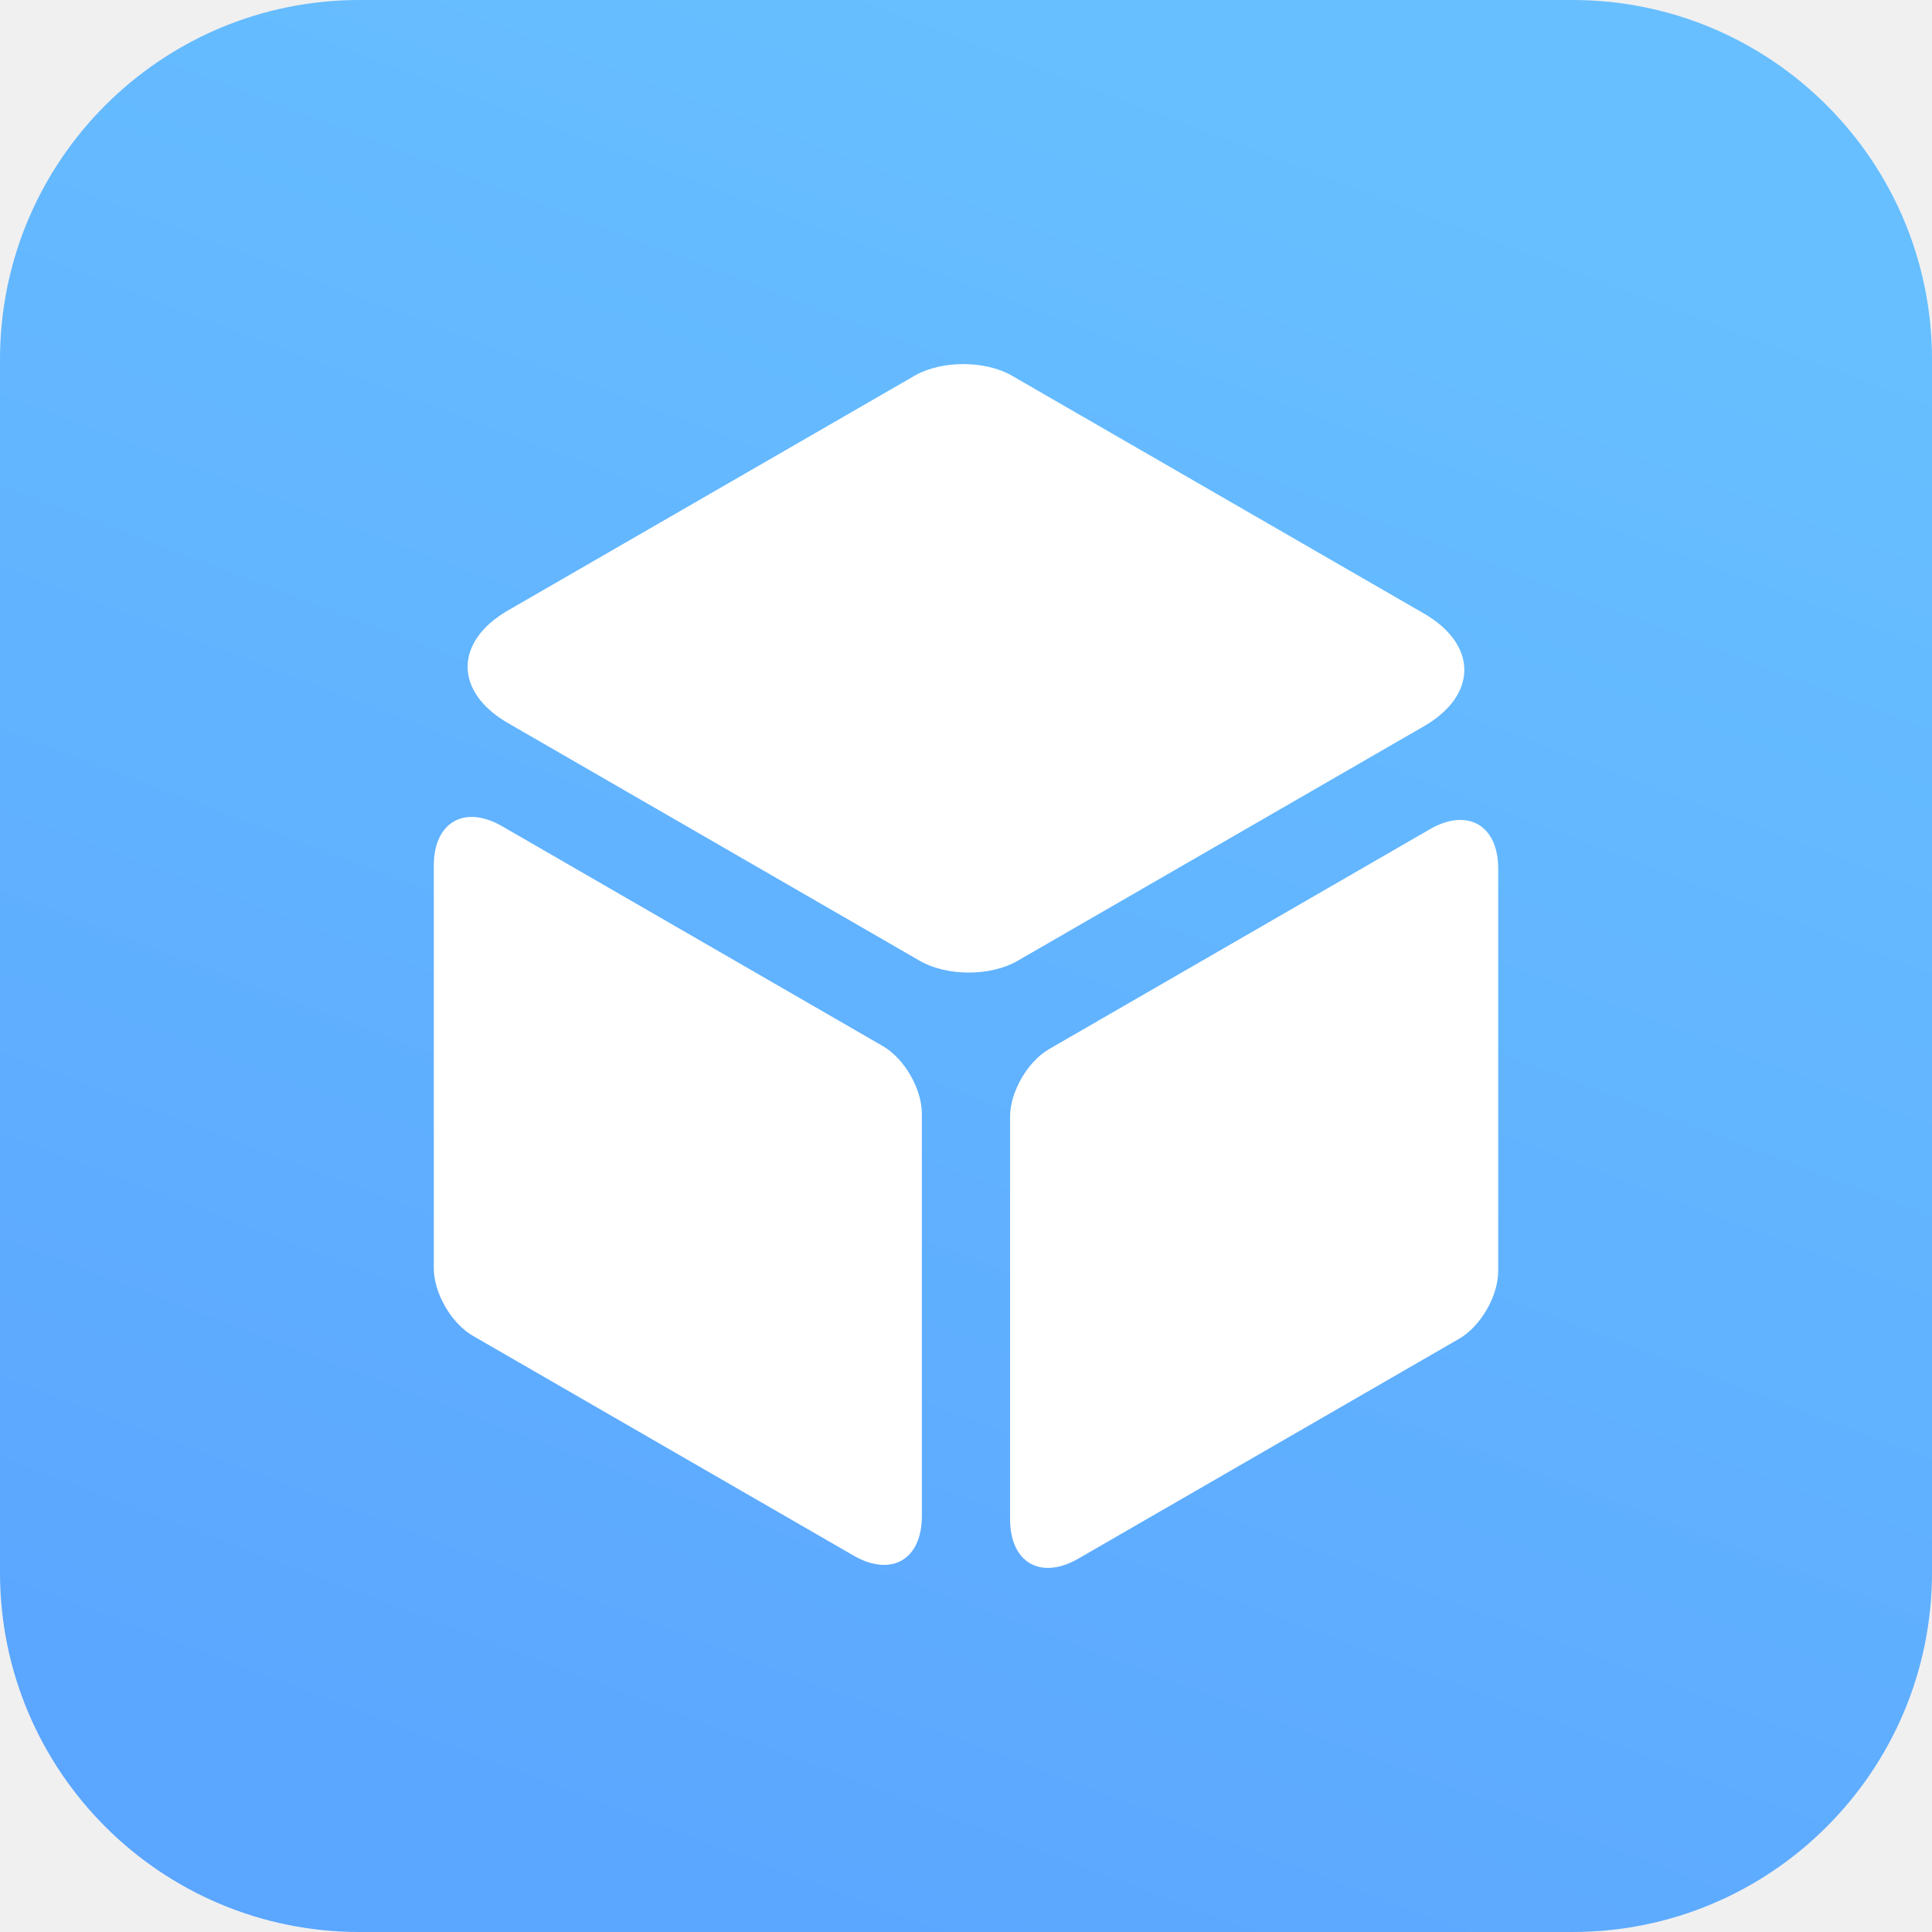
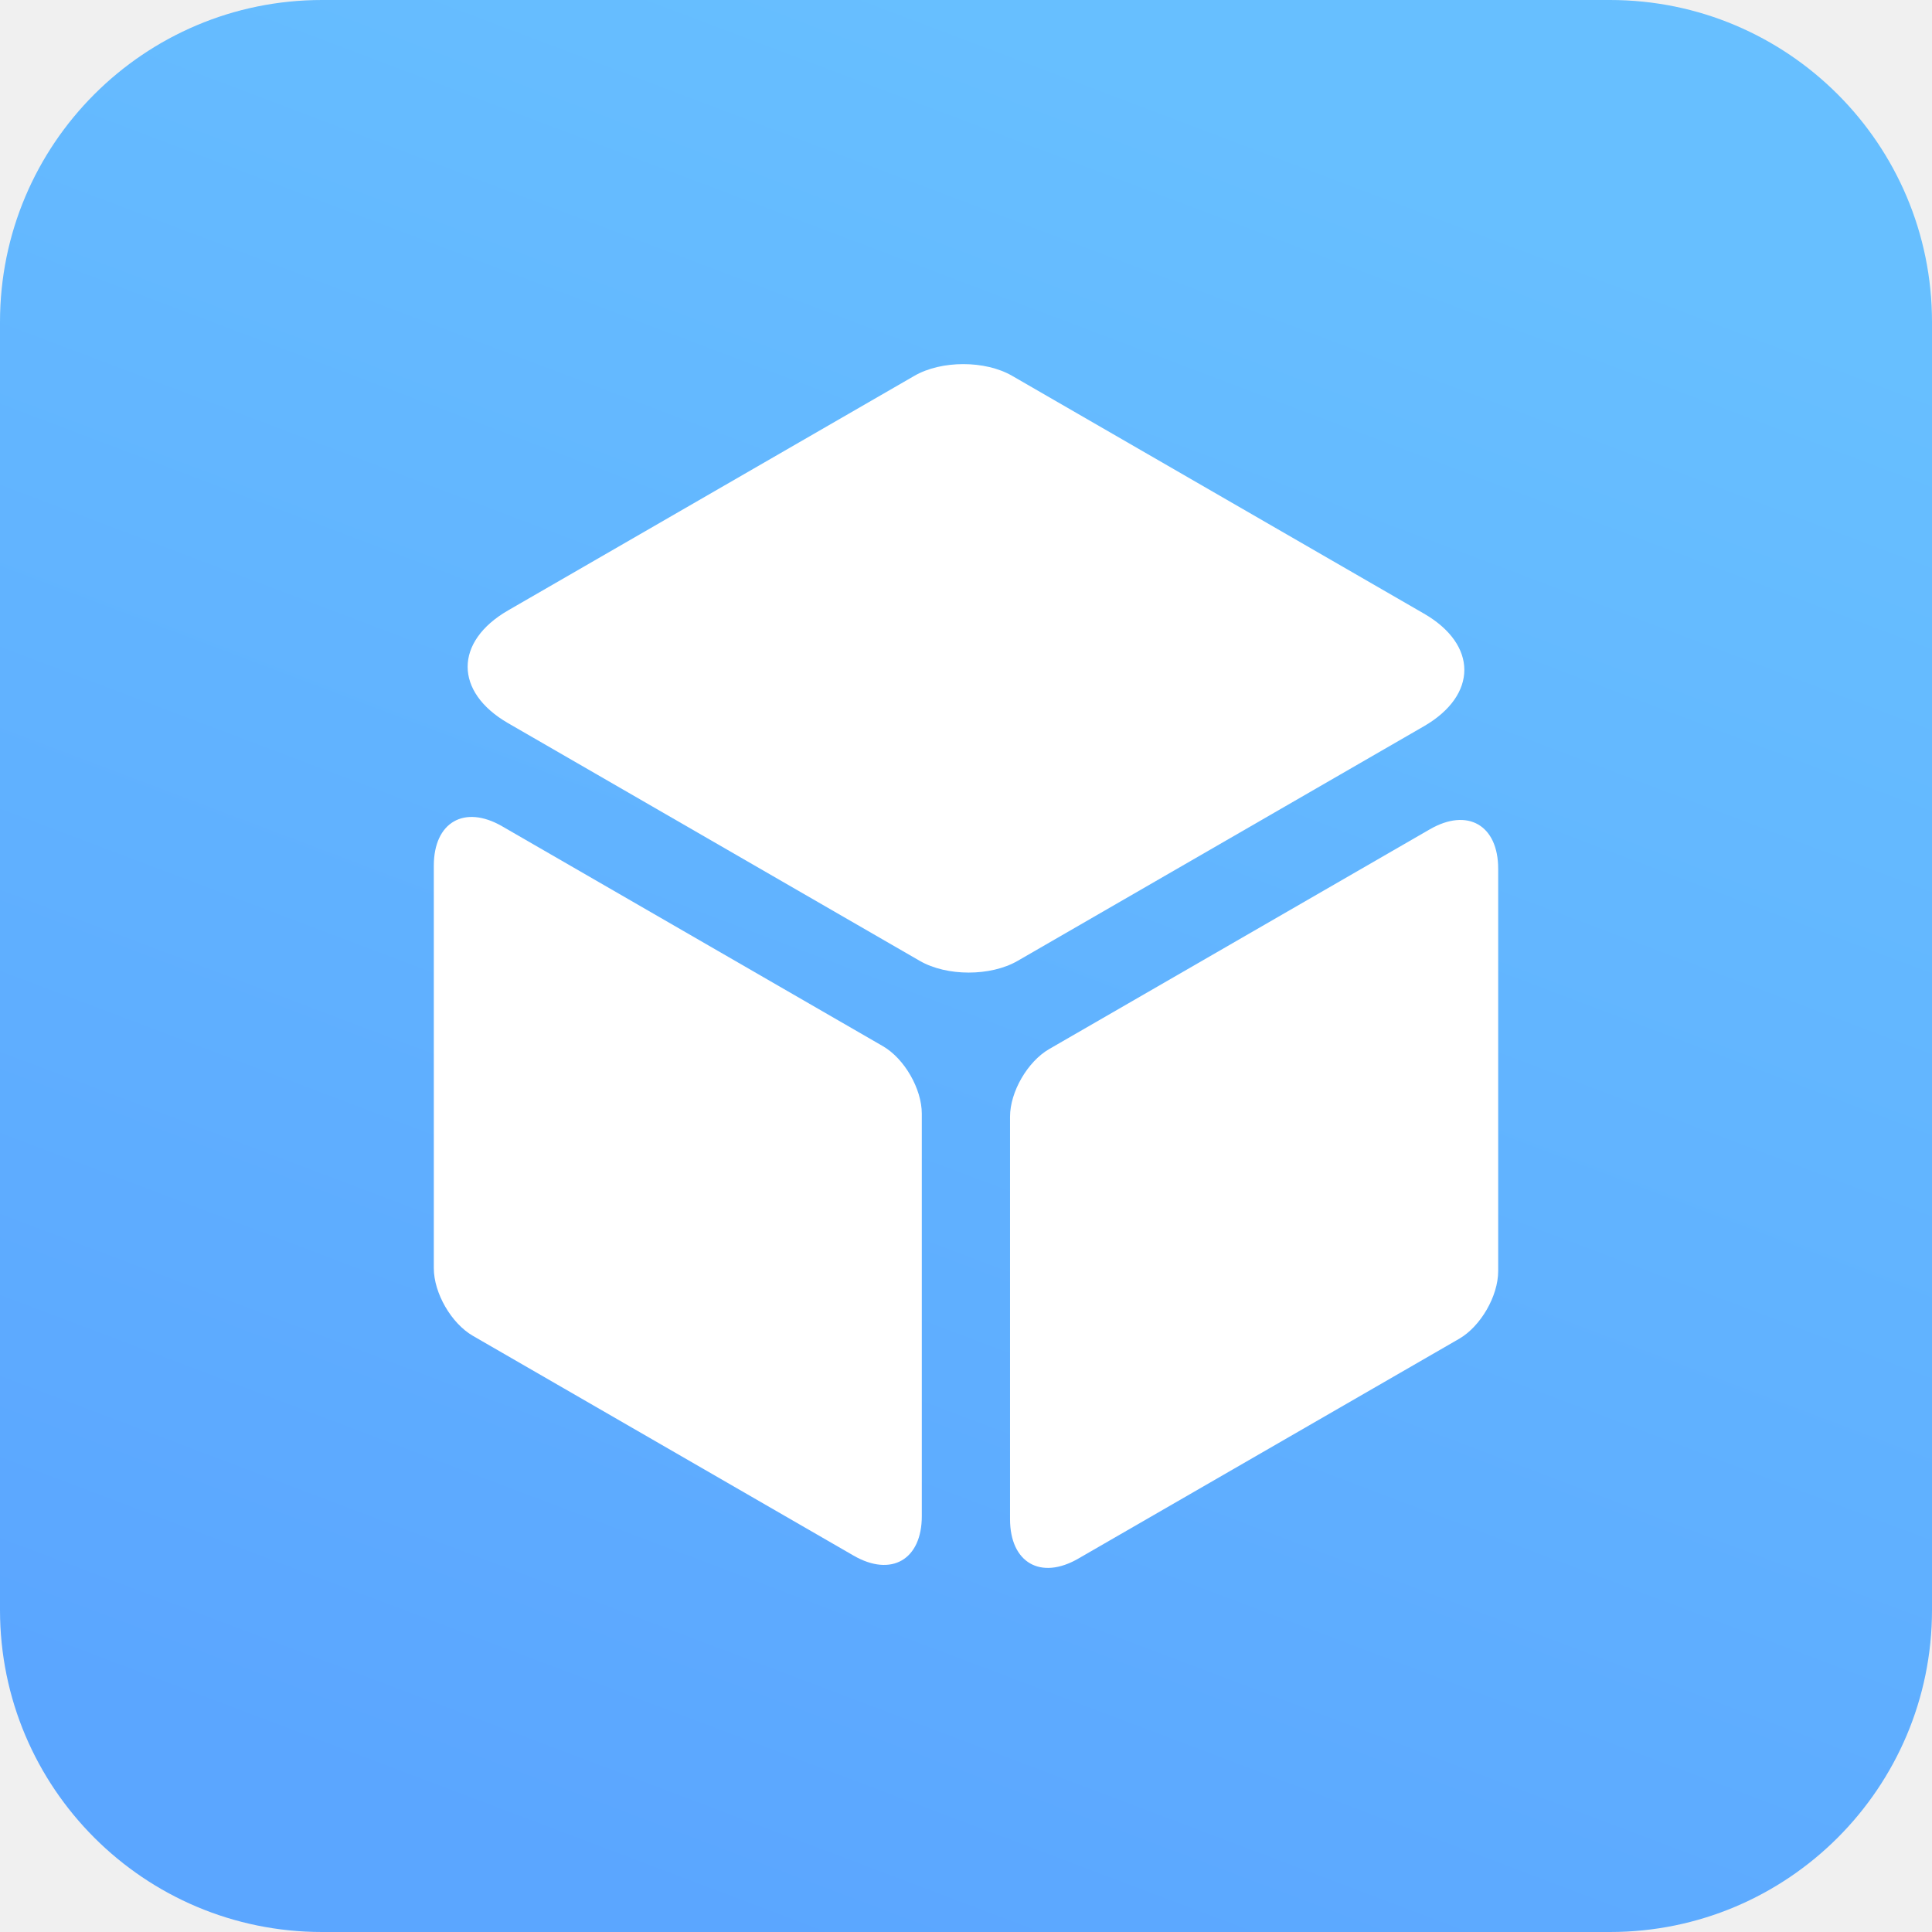
- <svg xmlns="http://www.w3.org/2000/svg" viewBox="0 0 32 32" fill="none">
-   <rect width="32" height="32" rx="5.954" fill="url(#paint0_linear_5533_28322)" />
-   <path d="M15.147 6.224C15.593 5.966 16.317 5.966 16.763 6.224L23.585 10.162C24.477 10.678 24.477 11.513 23.585 12.029L16.853 15.915C16.407 16.173 15.683 16.173 15.236 15.915L8.415 11.977C7.522 11.462 7.522 10.626 8.415 10.11L15.147 6.224Z" fill="white" />
-   <path d="M7.185 14.339C7.185 13.617 7.692 13.325 8.317 13.685L14.622 17.326C14.979 17.532 15.269 18.034 15.269 18.446V25.112C15.269 25.834 14.762 26.126 14.137 25.765L7.832 22.125C7.475 21.919 7.185 21.417 7.185 21.005V14.339Z" fill="white" />
-   <path d="M16.73 18.496C16.73 18.084 17.02 17.582 17.377 17.376L23.683 13.735C24.308 13.374 24.815 13.667 24.815 14.388V21.054C24.815 21.466 24.525 21.968 24.168 22.174L17.862 25.815C17.237 26.176 16.73 25.883 16.73 25.161V18.496Z" fill="white" />
+ <svg xmlns="http://www.w3.org/2000/svg" viewBox="0 0 24 24" fill="none">
+   <rect width="24" height="24" rx="4" fill="url(#paint0_linear_28962_6379)" />
+   <path d="M11.36 4.668C11.695 4.475 12.238 4.475 12.572 4.668L17.688 7.622C18.358 8.008 18.358 8.635 17.688 9.022L12.64 11.937C12.305 12.13 11.762 12.13 11.427 11.937L6.311 8.983C5.642 8.596 5.642 7.97 6.311 7.583L11.36 4.668Z" fill="white" />
+   <path d="M5.389 10.754C5.389 10.213 5.769 9.994 6.237 10.264L10.966 12.995C11.234 13.149 11.451 13.525 11.451 13.835V18.834C11.451 19.375 11.072 19.595 10.603 19.324L5.874 16.594C5.606 16.439 5.389 16.063 5.389 15.754V10.754Z" fill="white" />
+   <path d="M12.547 13.872C12.547 13.563 12.765 13.187 13.033 13.032L17.762 10.302C18.231 10.031 18.611 10.25 18.611 10.792V15.79C18.611 16.1 18.394 16.476 18.126 16.631L13.396 19.361C12.928 19.632 12.547 19.413 12.547 18.871V13.872Z" fill="white" />
  <defs>
-     <linearGradient id="paint0_linear_5533_28322" x1="16" y1="0" x2="4.889" y2="29.333" gradientUnits="userSpaceOnUse">
+     <linearGradient id="paint0_linear_28962_6379" x1="12" y1="0" x2="3.667" y2="22" gradientUnits="userSpaceOnUse">
      <stop stop-color="#67BFFF" />
      <stop offset="1" stop-color="#5BA6FF" />
    </linearGradient>
  </defs>
</svg>
